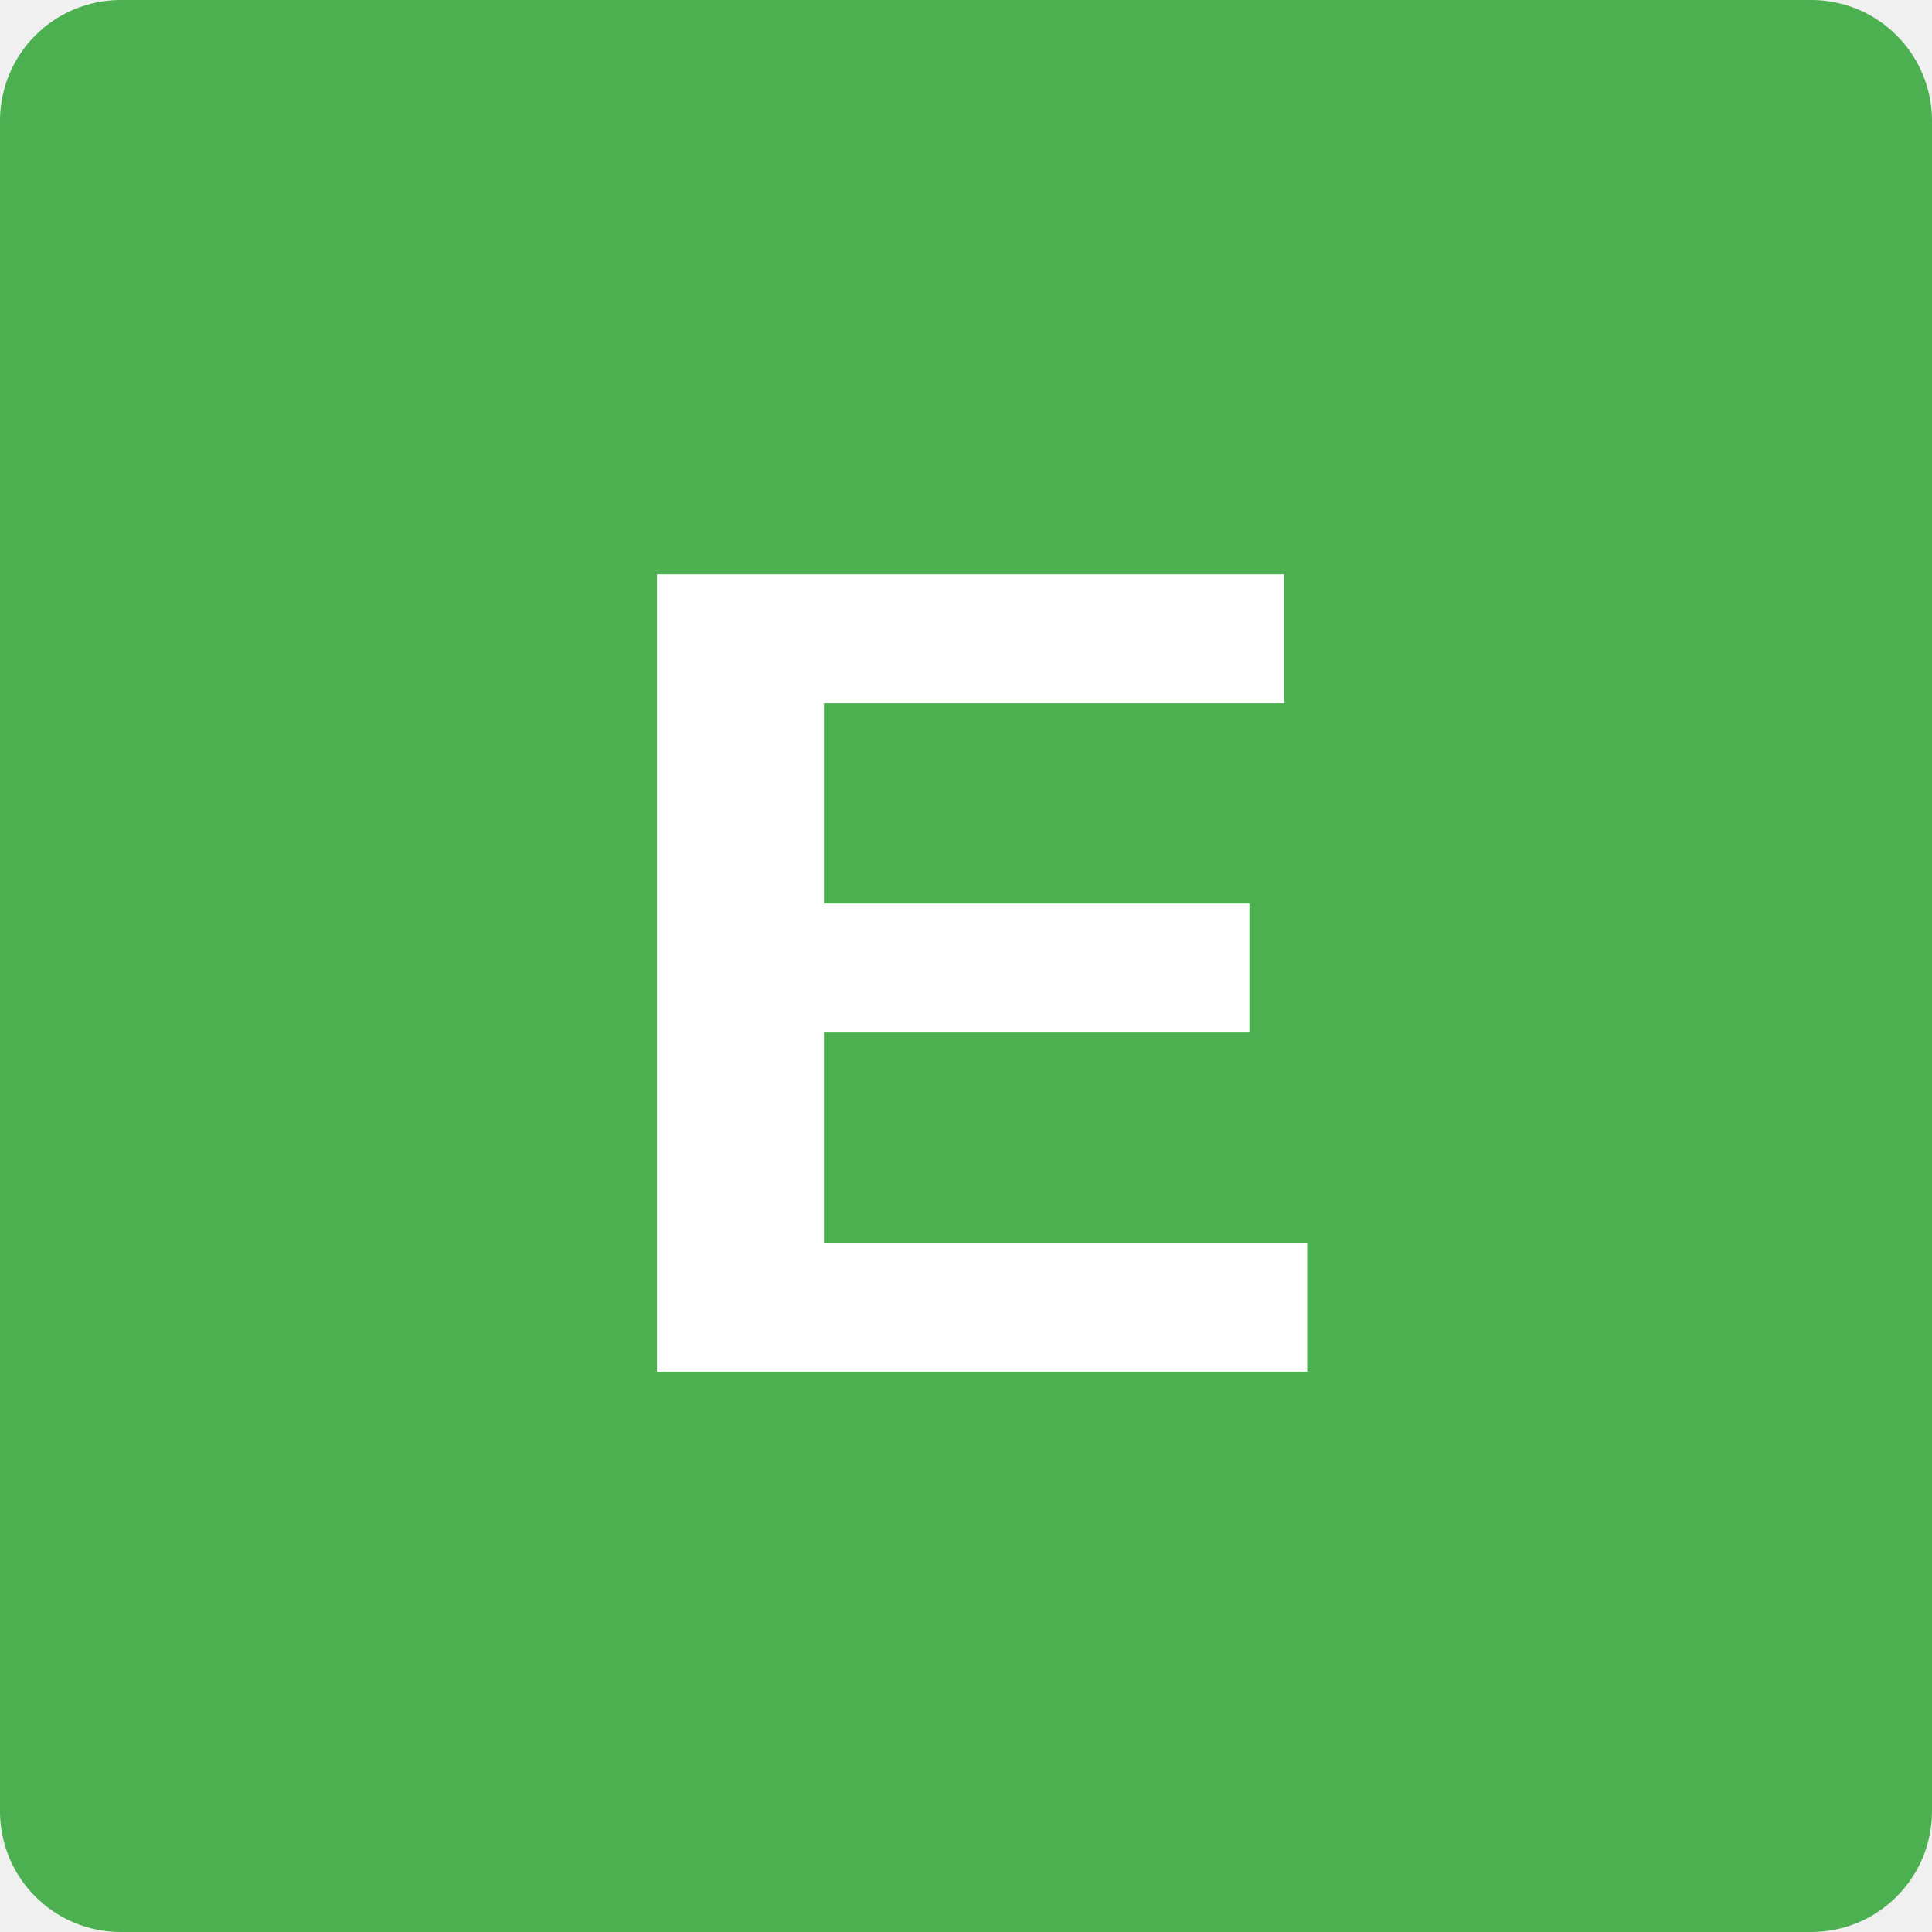
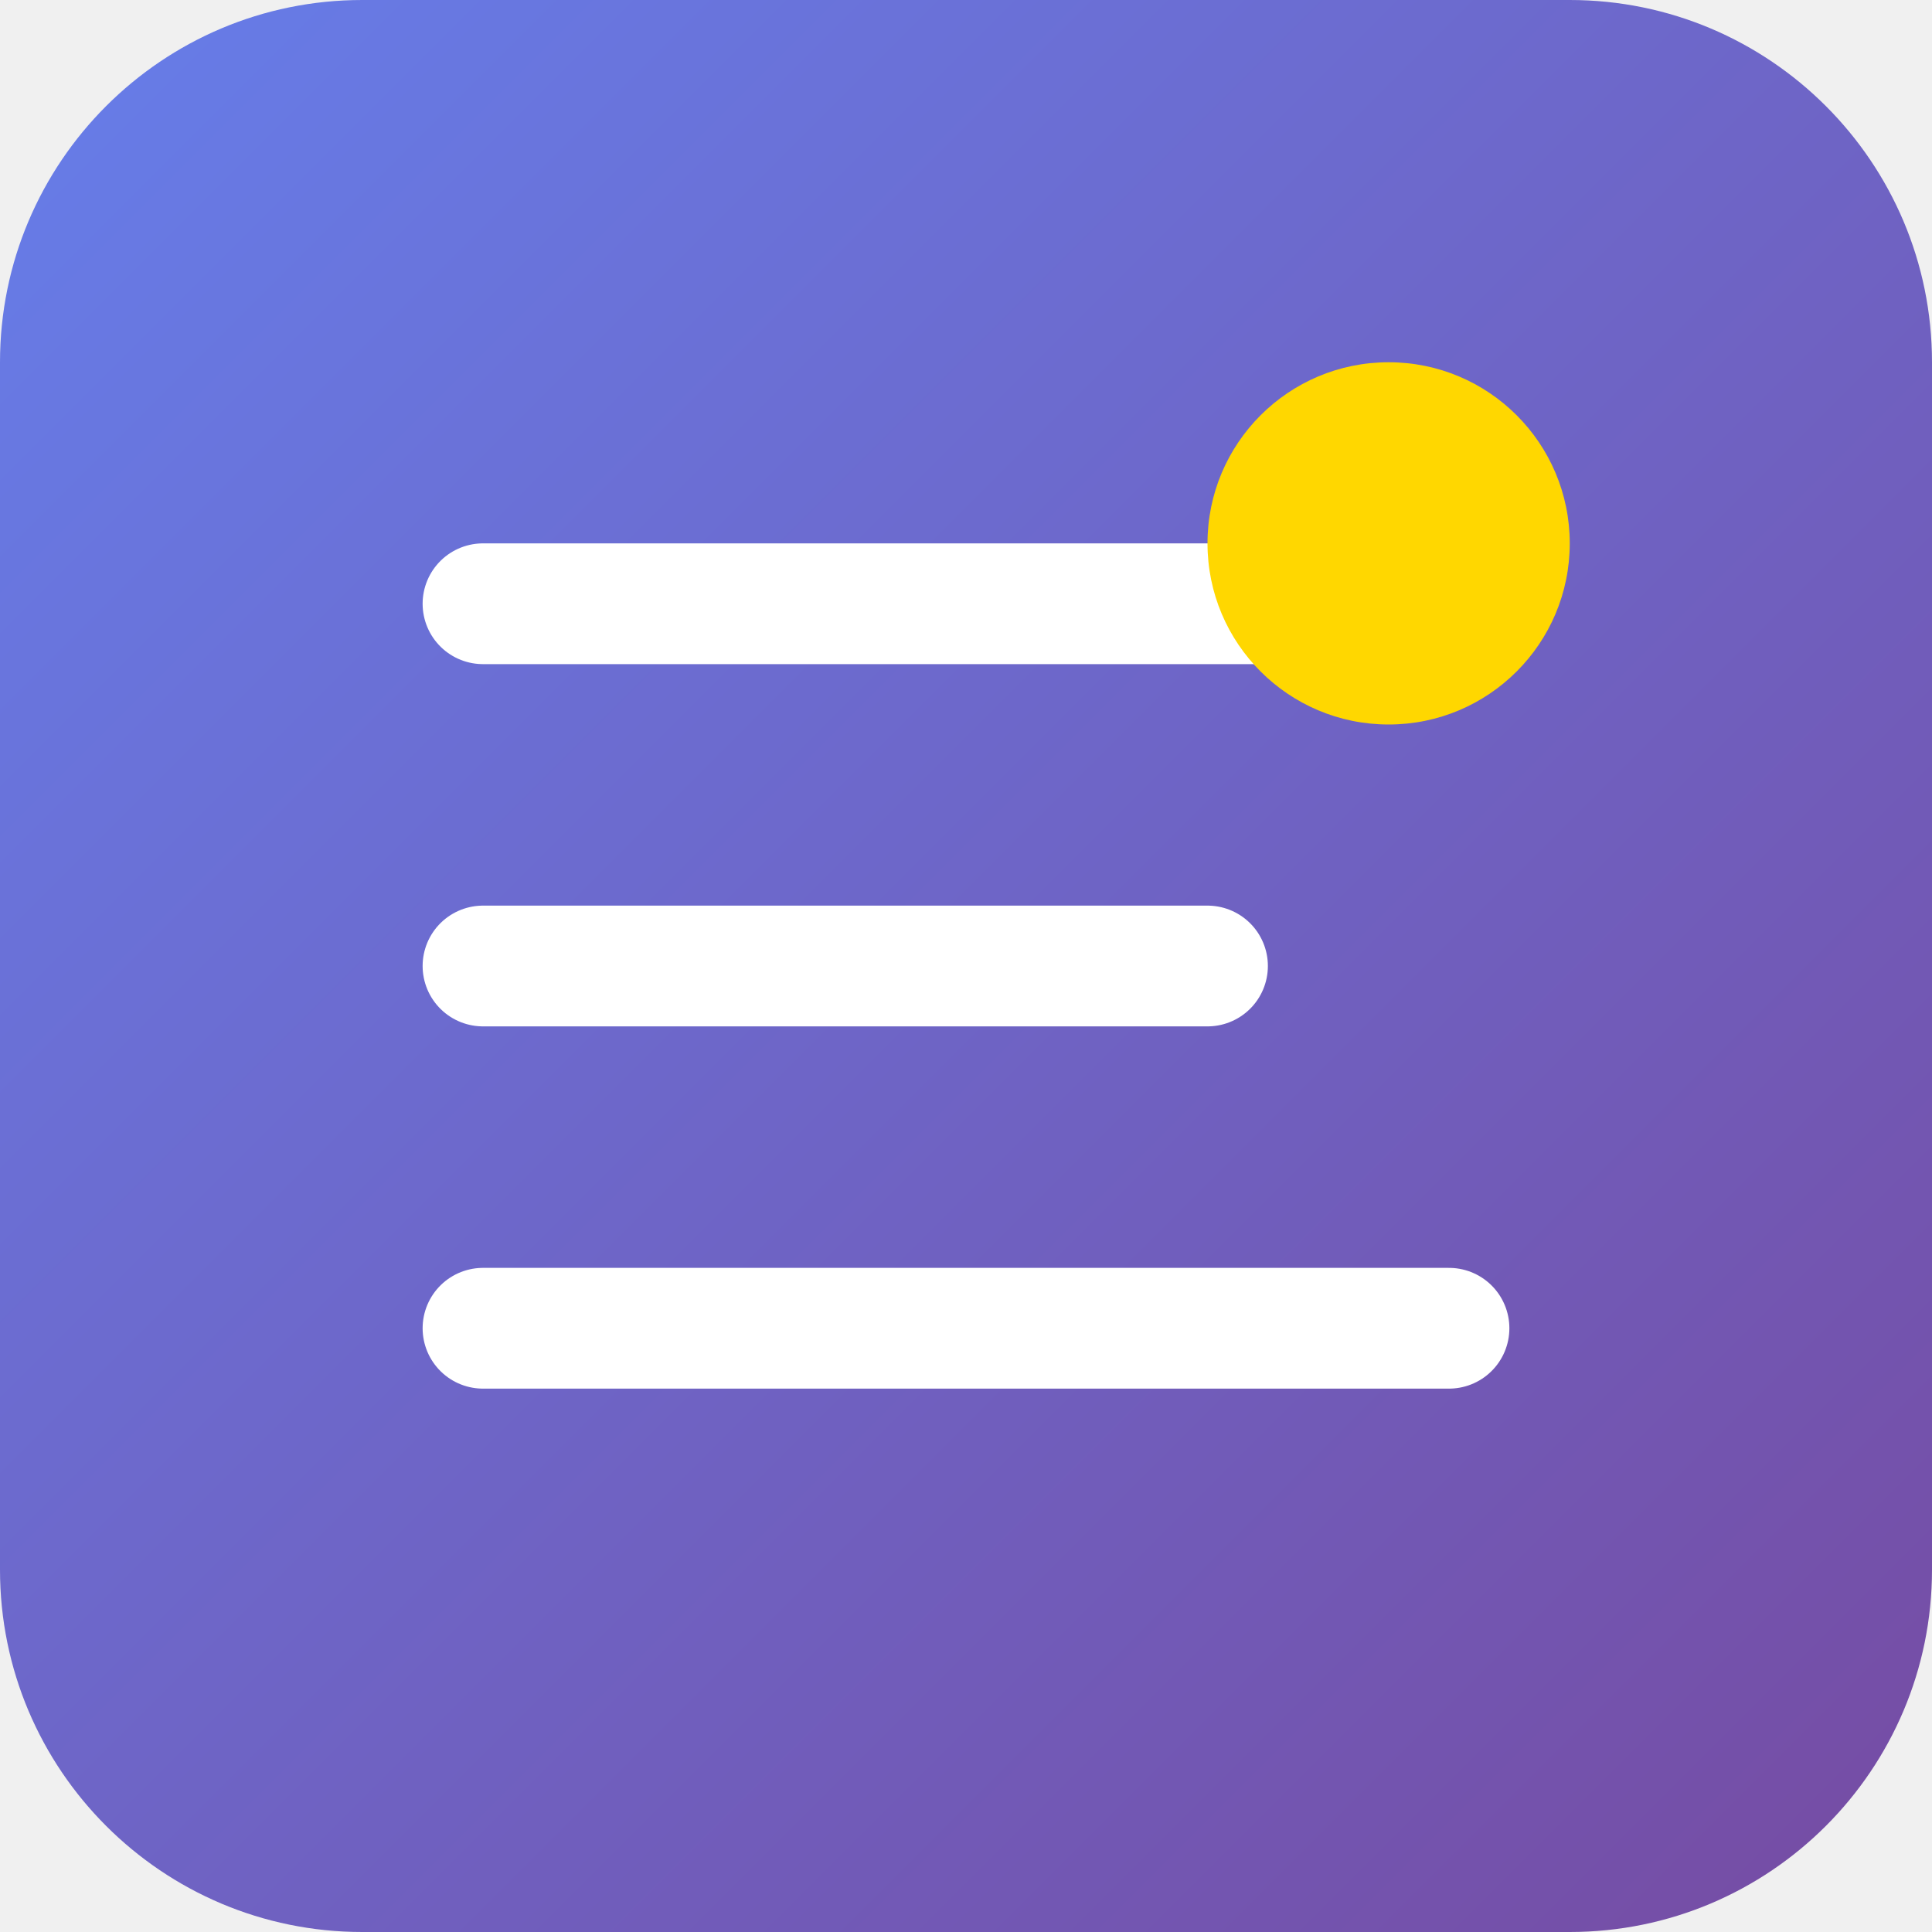
<svg xmlns="http://www.w3.org/2000/svg" width="128" height="128" viewBox="0 0 128 128">
-   <rect width="128" height="128" fill="#4CAF50" rx="8" />
-   <text x="50%" y="50%" text-anchor="middle" dy="0.35em" fill="white" font-family="Arial, sans-serif" font-size="76.8" font-weight="bold">E</text>
+   <defs>
+     <linearGradient id="grad128" x1="0%" y1="0%" x2="100%" y2="100%">
+       <stop offset="0%" style="stop-color:#667eea;stop-opacity:1" />
+       <stop offset="100%" style="stop-color:#764ba2;stop-opacity:1" />
+     </linearGradient>
+   </defs>
+   <rect width="128" height="128" fill="url(#grad128)" rx="24" />
+   <path d="M32 40h64M32 64h48M32 88h64" stroke="white" stroke-width="8" stroke-linecap="round" />
+   <circle cx="92" cy="36" r="12" fill="#ffd700" />
</svg>
